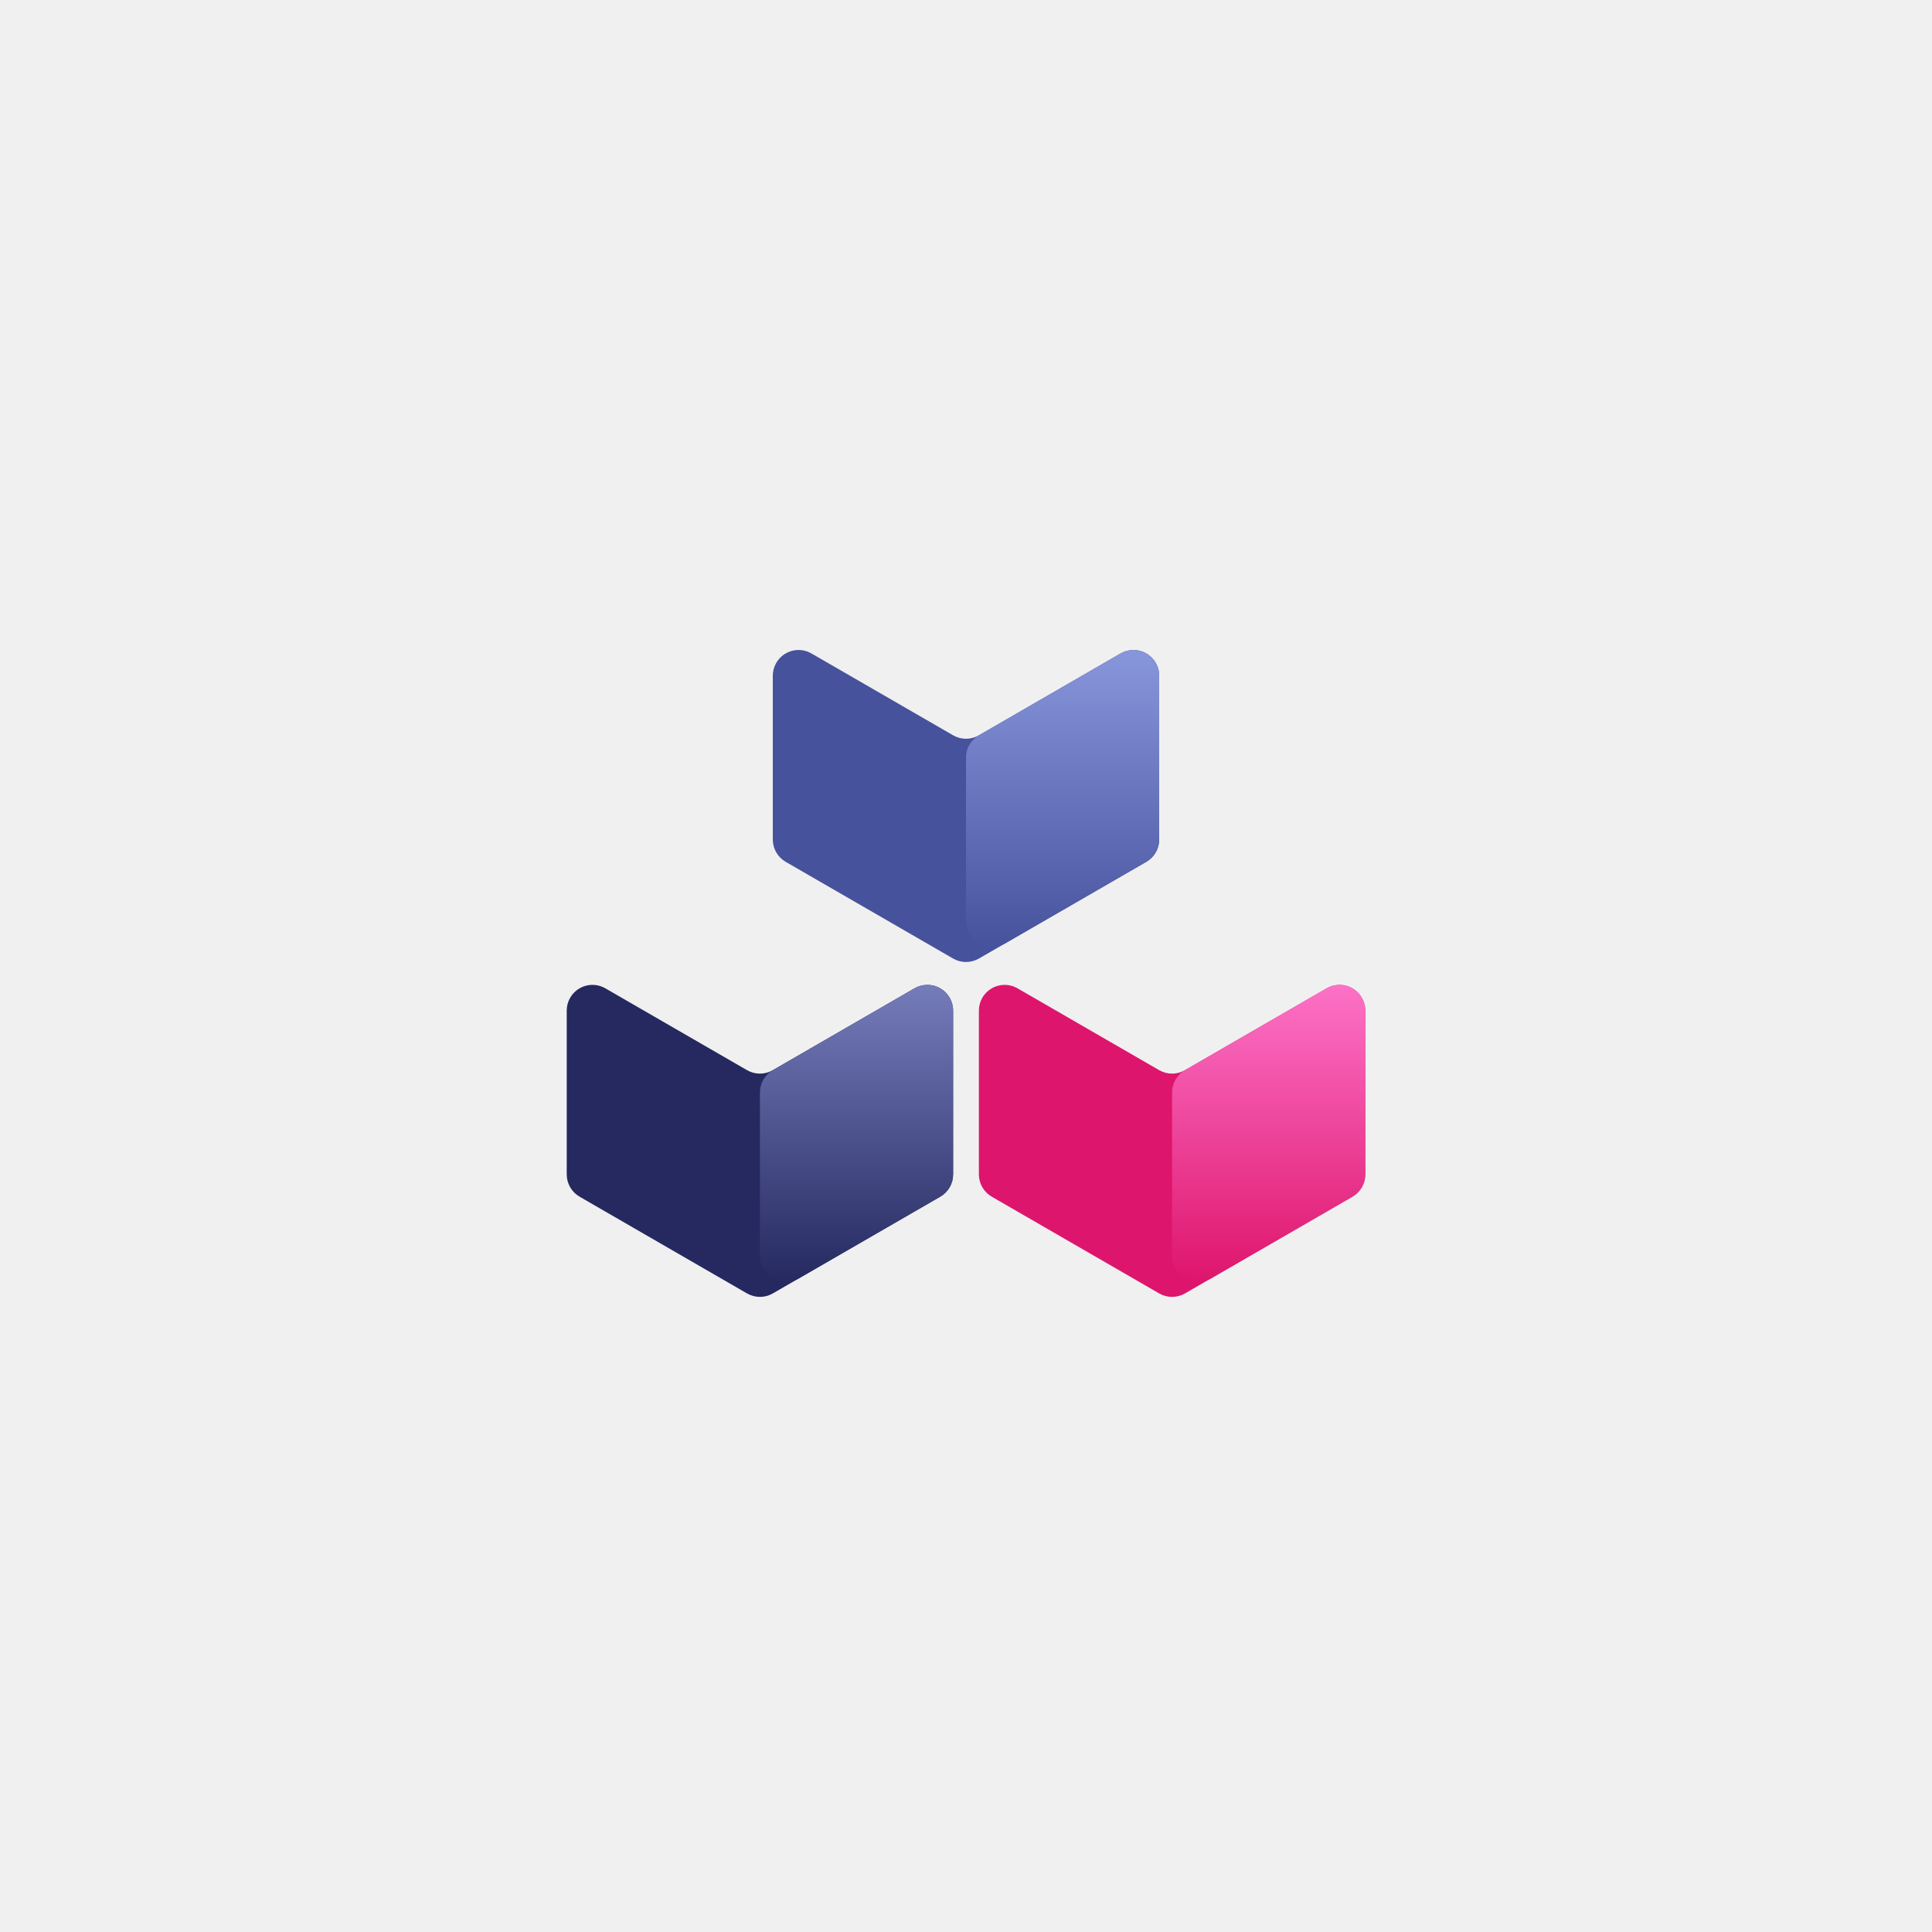
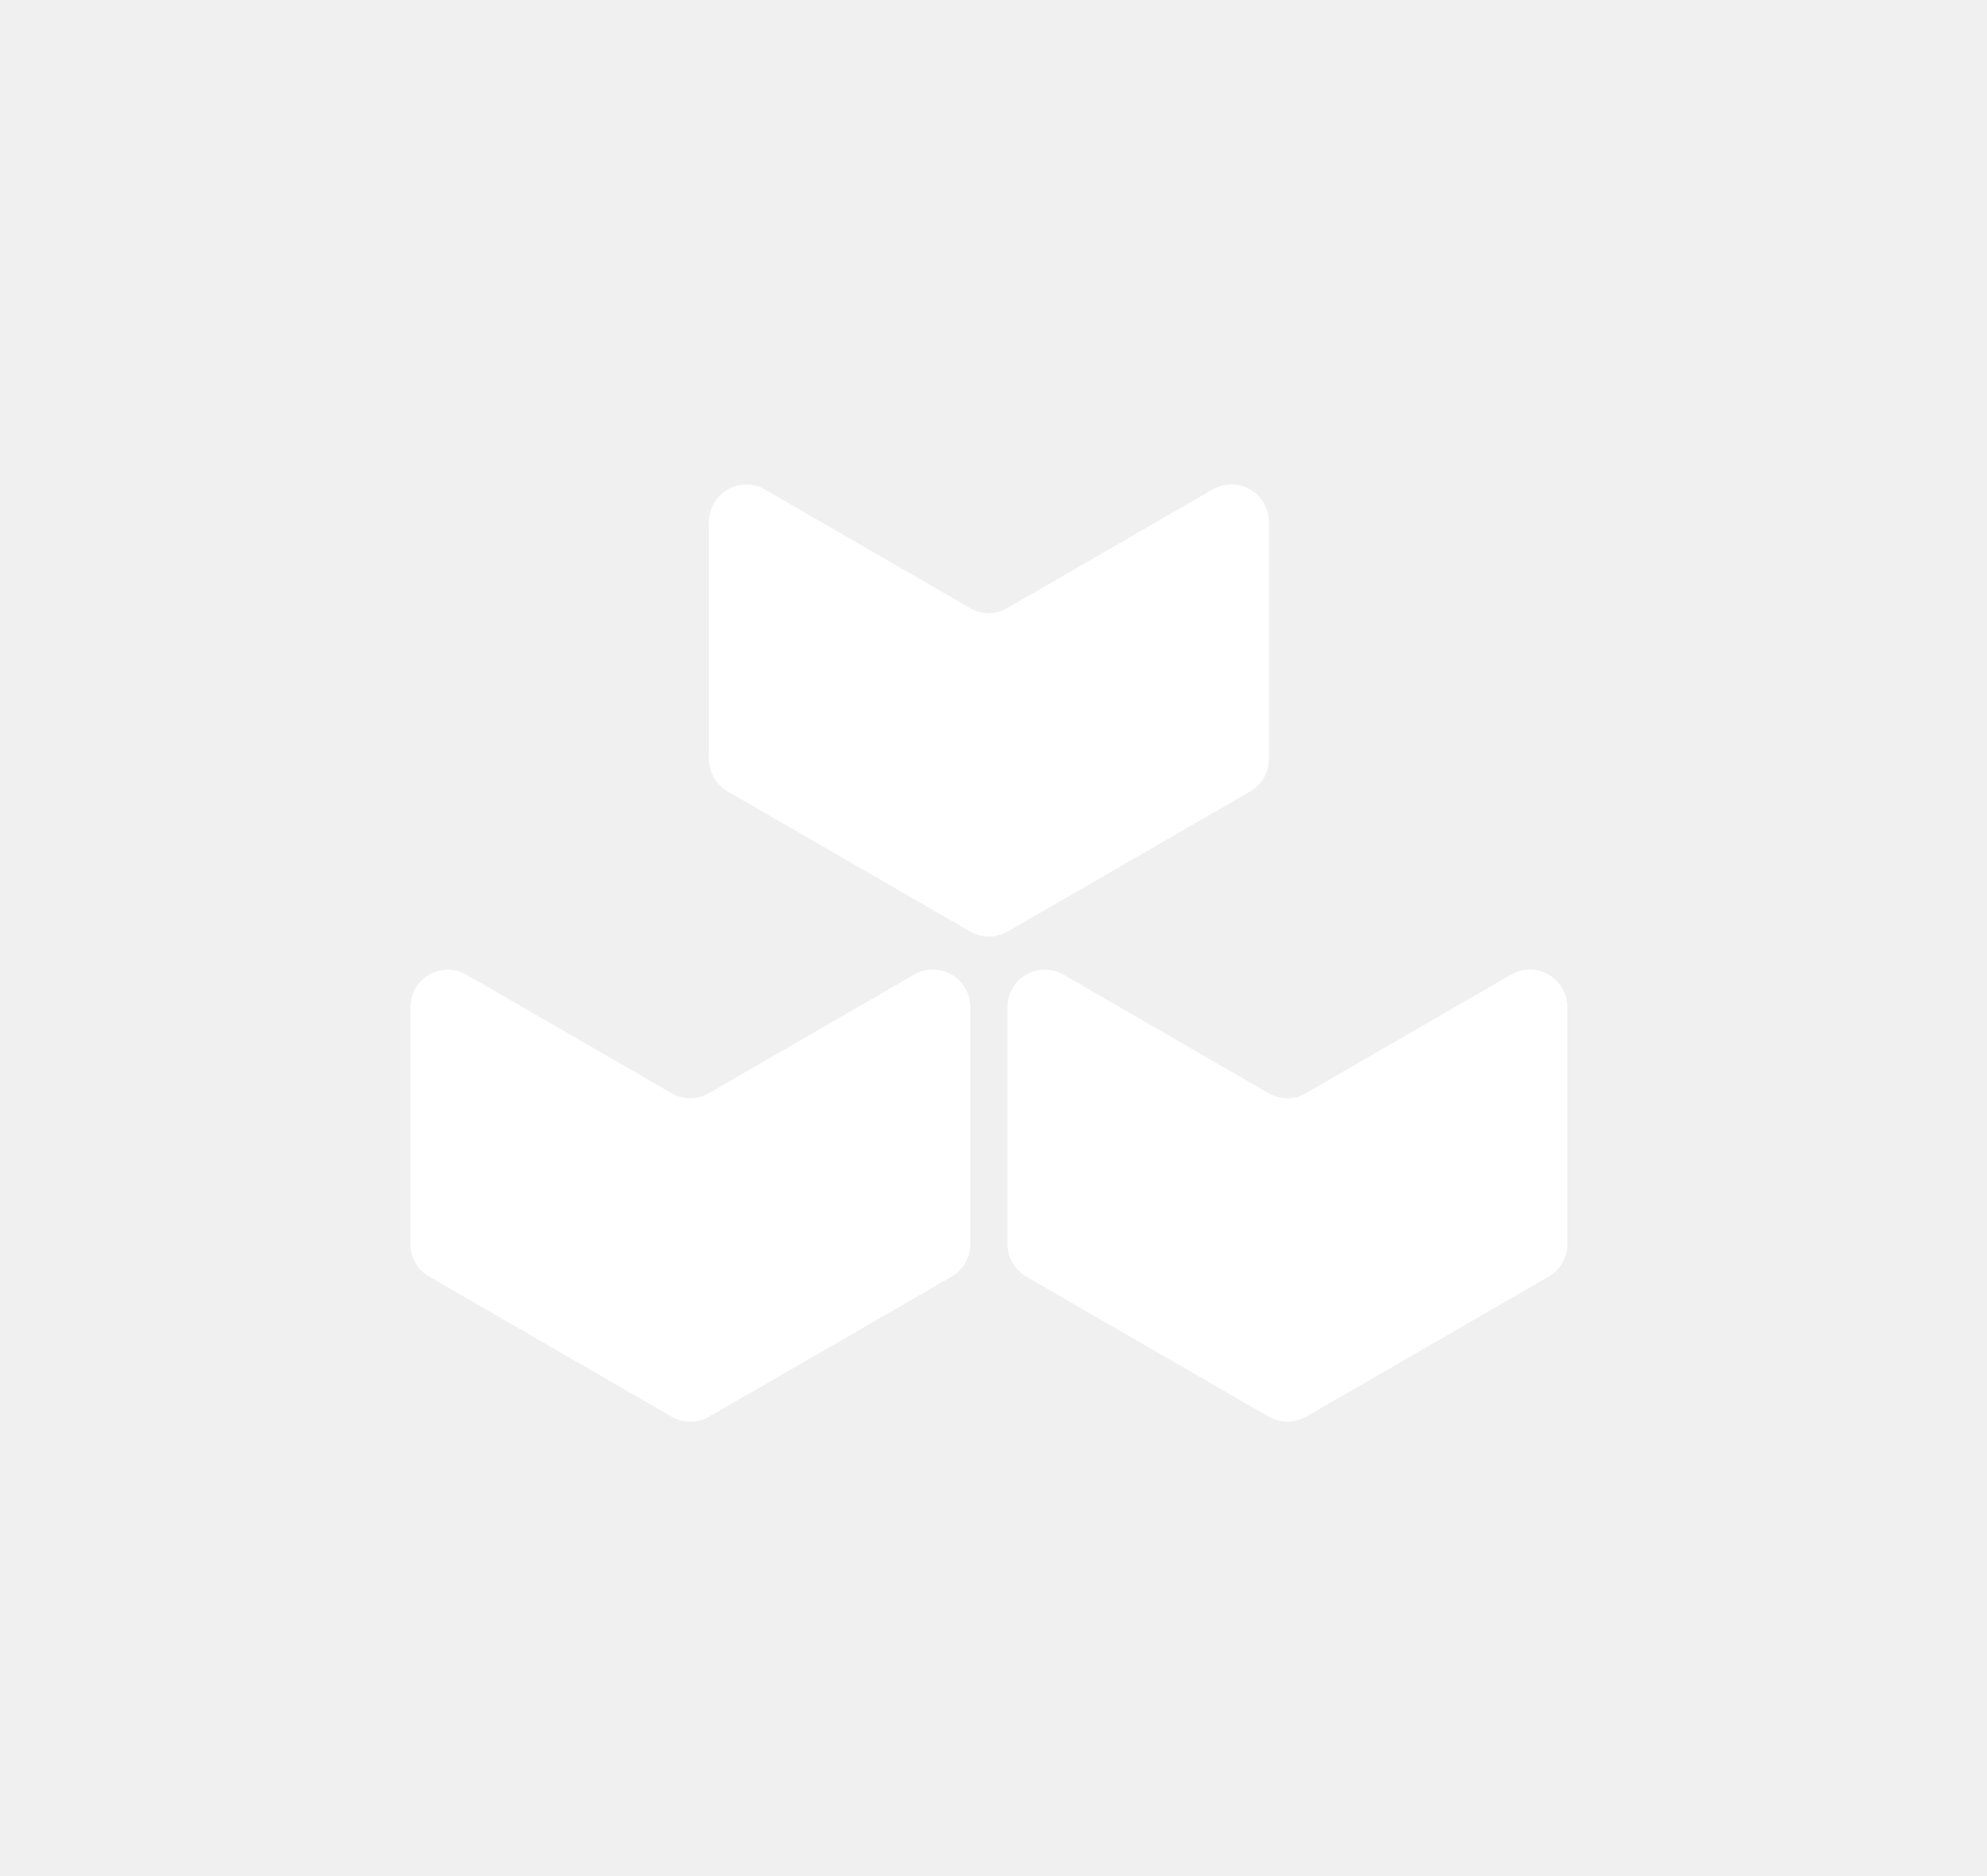
- <svg xmlns="http://www.w3.org/2000/svg" width="300" height="300" viewBox="0 0 300 300">
+ <svg xmlns="http://www.w3.org/2000/svg" width="213" height="201" viewBox="0 0 213 201">
  <defs>
    <linearGradient id="a" x1="50%" x2="50%" y1="0%" y2="100%">
-       <stop offset="0%" stop-color="#FC72C7" />
-       <stop offset="100%" stop-color="#DE156C" />
+       <stop offset="0%" stop-color="#FFFFFF" />
+       <stop offset="100%" stop-color="#FFFFFF" />
    </linearGradient>
    <linearGradient id="b" x1="50%" x2="50%" y1="0%" y2="100%">
-       <stop offset="0%" stop-color="#8896DB" />
-       <stop offset="100%" stop-color="#47529D" />
+       <stop offset="0%" stop-color="#FFFFFF" />
+       <stop offset="100%" stop-color="#FFFFFF" />
    </linearGradient>
    <linearGradient id="c" x1="50%" x2="50%" y1="0%" y2="100%">
-       <stop offset="0%" stop-color="#757CBA" />
-       <stop offset="100%" stop-color="#252960" />
+       <stop offset="0%" stop-color="#FFFFFF" />
+       <stop offset="100%" stop-color="#FFFFFF" />
    </linearGradient>
  </defs>
-   <g fill="none" fill-rule="evenodd" transform="translate(88 98)">
+   <g fill="none" fill-rule="evenodd" transform="translate(44 49)">
    <g transform="translate(64 54)">
-       <path fill="#DE156C" d="M27.998,14.176 L6.001,1.467 C4.088,0.362 1.642,1.017 0.537,2.93 C0.185,3.538 8.02140138e-16,4.228 8.8817842e-16,4.931 L6.21724894e-15,30.358 C6.39219706e-15,31.786 0.762,33.106 1.999,33.821 L27.998,48.844 C29.236,49.559 30.762,49.559 32,48.844 L58.001,33.821 C59.238,33.106 60,31.786 60,30.357 L60,4.93 C60,2.721 58.209,0.93 56,0.93 C55.297,0.93 54.607,1.115 53.999,1.467 L32,14.176 C30.762,14.891 29.236,14.891 27.998,14.176 Z" />
+       <path fill="#FFFFFF" d="M27.998,14.176 L6.001,1.467 C4.088,0.362 1.642,1.017 0.537,2.93 C0.185,3.538 8.02140138e-16,4.228 8.8817842e-16,4.931 L6.21724894e-15,30.358 C6.39219706e-15,31.786 0.762,33.106 1.999,33.821 L27.998,48.844 C29.236,49.559 30.762,49.559 32,48.844 L58.001,33.821 C59.238,33.106 60,31.786 60,30.357 L60,4.93 C60,2.721 58.209,0.93 56,0.93 C55.297,0.93 54.607,1.115 53.999,1.467 L32,14.176 C30.762,14.891 29.236,14.891 27.998,14.176 Z" />
      <path fill="url(#a)" d="M30,17.641 L30,43.069 C30,45.278 31.791,47.069 34,47.069 C34.703,47.069 35.393,46.884 36.001,46.533 L58.001,33.821 C59.238,33.106 60,31.786 60,30.357 L60,4.931 C60,2.721 58.209,0.931 56,0.931 C55.297,0.931 54.607,1.116 53.999,1.467 L31.999,14.177 C30.762,14.892 30,16.212 30,17.641 Z" />
    </g>
    <g transform="translate(32)">
-       <path fill="#47529D" d="M53.999,3.468 L32.003,16.178 C30.765,16.893 29.239,16.893 28.001,16.178 L6.001,3.467 C4.088,2.362 1.642,3.017 0.537,4.93 C0.185,5.538 -1.28621931e-15,6.228 -8.8817842e-16,6.931 L-3.55271368e-15,32.359 C-3.37774923e-15,33.788 0.762,35.108 1.999,35.823 L28.001,50.844 C29.239,51.559 30.765,51.559 32.003,50.844 L58.001,35.823 C59.238,35.108 60,33.788 60,32.359 L60,6.931 C60,4.722 58.209,2.931 56,2.931 C55.297,2.931 54.607,3.116 53.999,3.468 Z" />
+       <path fill="#FFFFFF" d="M53.999,3.468 L32.003,16.178 C30.765,16.893 29.239,16.893 28.001,16.178 L6.001,3.467 C4.088,2.362 1.642,3.017 0.537,4.93 C0.185,5.538 -1.28621931e-15,6.228 -8.8817842e-16,6.931 L-3.55271368e-15,32.359 C-3.37774923e-15,33.788 0.762,35.108 1.999,35.823 L28.001,50.844 C29.239,51.559 30.765,51.559 32.003,50.844 L58.001,35.823 C59.238,35.108 60,33.788 60,32.359 L60,6.931 C60,4.722 58.209,2.931 56,2.931 C55.297,2.931 54.607,3.116 53.999,3.468 Z" />
      <path fill="url(#b)" d="M53.999,3.467 L31.999,16.179 C30.762,16.894 30,18.214 30,19.643 L30,45.069 C30,47.279 31.791,49.069 34,49.069 C34.703,49.069 35.393,48.884 36.001,48.533 L58.001,35.823 C59.238,35.108 60,33.788 60,32.359 L60,6.931 C60,4.722 58.209,2.931 56,2.931 C55.297,2.931 54.607,3.116 53.999,3.467 Z" />
    </g>
    <g transform="translate(0 52)">
-       <path fill="#252960" d="M27.999,16.176 L6.001,3.467 C4.088,2.362 1.642,3.017 0.536,4.93 C0.185,5.538 8.02142537e-16,6.228 8.8817842e-16,6.931 L-1.77635684e-15,32.357 C9.3626245e-16,33.786 0.762,35.106 1.999,35.821 L27.999,50.844 C29.237,51.559 30.763,51.559 32.001,50.844 L58.001,35.821 C59.238,35.106 60,33.786 60,32.357 L60,6.931 C60,4.721 58.209,2.931 56,2.931 C55.297,2.931 54.607,3.116 53.999,3.467 L32.001,16.176 C30.763,16.891 29.237,16.891 27.999,16.176 Z" />
+       <path fill="#FFFFFF" d="M27.999,16.176 L6.001,3.467 C4.088,2.362 1.642,3.017 0.536,4.93 C0.185,5.538 8.02142537e-16,6.228 8.8817842e-16,6.931 L-1.77635684e-15,32.357 C9.3626245e-16,33.786 0.762,35.106 1.999,35.821 L27.999,50.844 C29.237,51.559 30.763,51.559 32.001,50.844 L58.001,35.821 C59.238,35.106 60,33.786 60,32.357 L60,6.931 C60,4.721 58.209,2.931 56,2.931 C55.297,2.931 54.607,3.116 53.999,3.467 L32.001,16.176 C30.763,16.891 29.237,16.891 27.999,16.176 Z" />
      <path fill="url(#c)" d="M30,19.641 L30,45.069 C30,47.278 31.791,49.069 34,49.069 C34.703,49.069 35.393,48.884 36.001,48.533 L58.001,35.821 C59.238,35.106 60,33.786 60,32.357 L60,6.931 C60,4.721 58.209,2.931 56,2.931 C55.297,2.931 54.607,3.116 53.999,3.467 L31.999,16.177 C30.762,16.892 30,18.212 30,19.641 Z" />
    </g>
  </g>
</svg>
